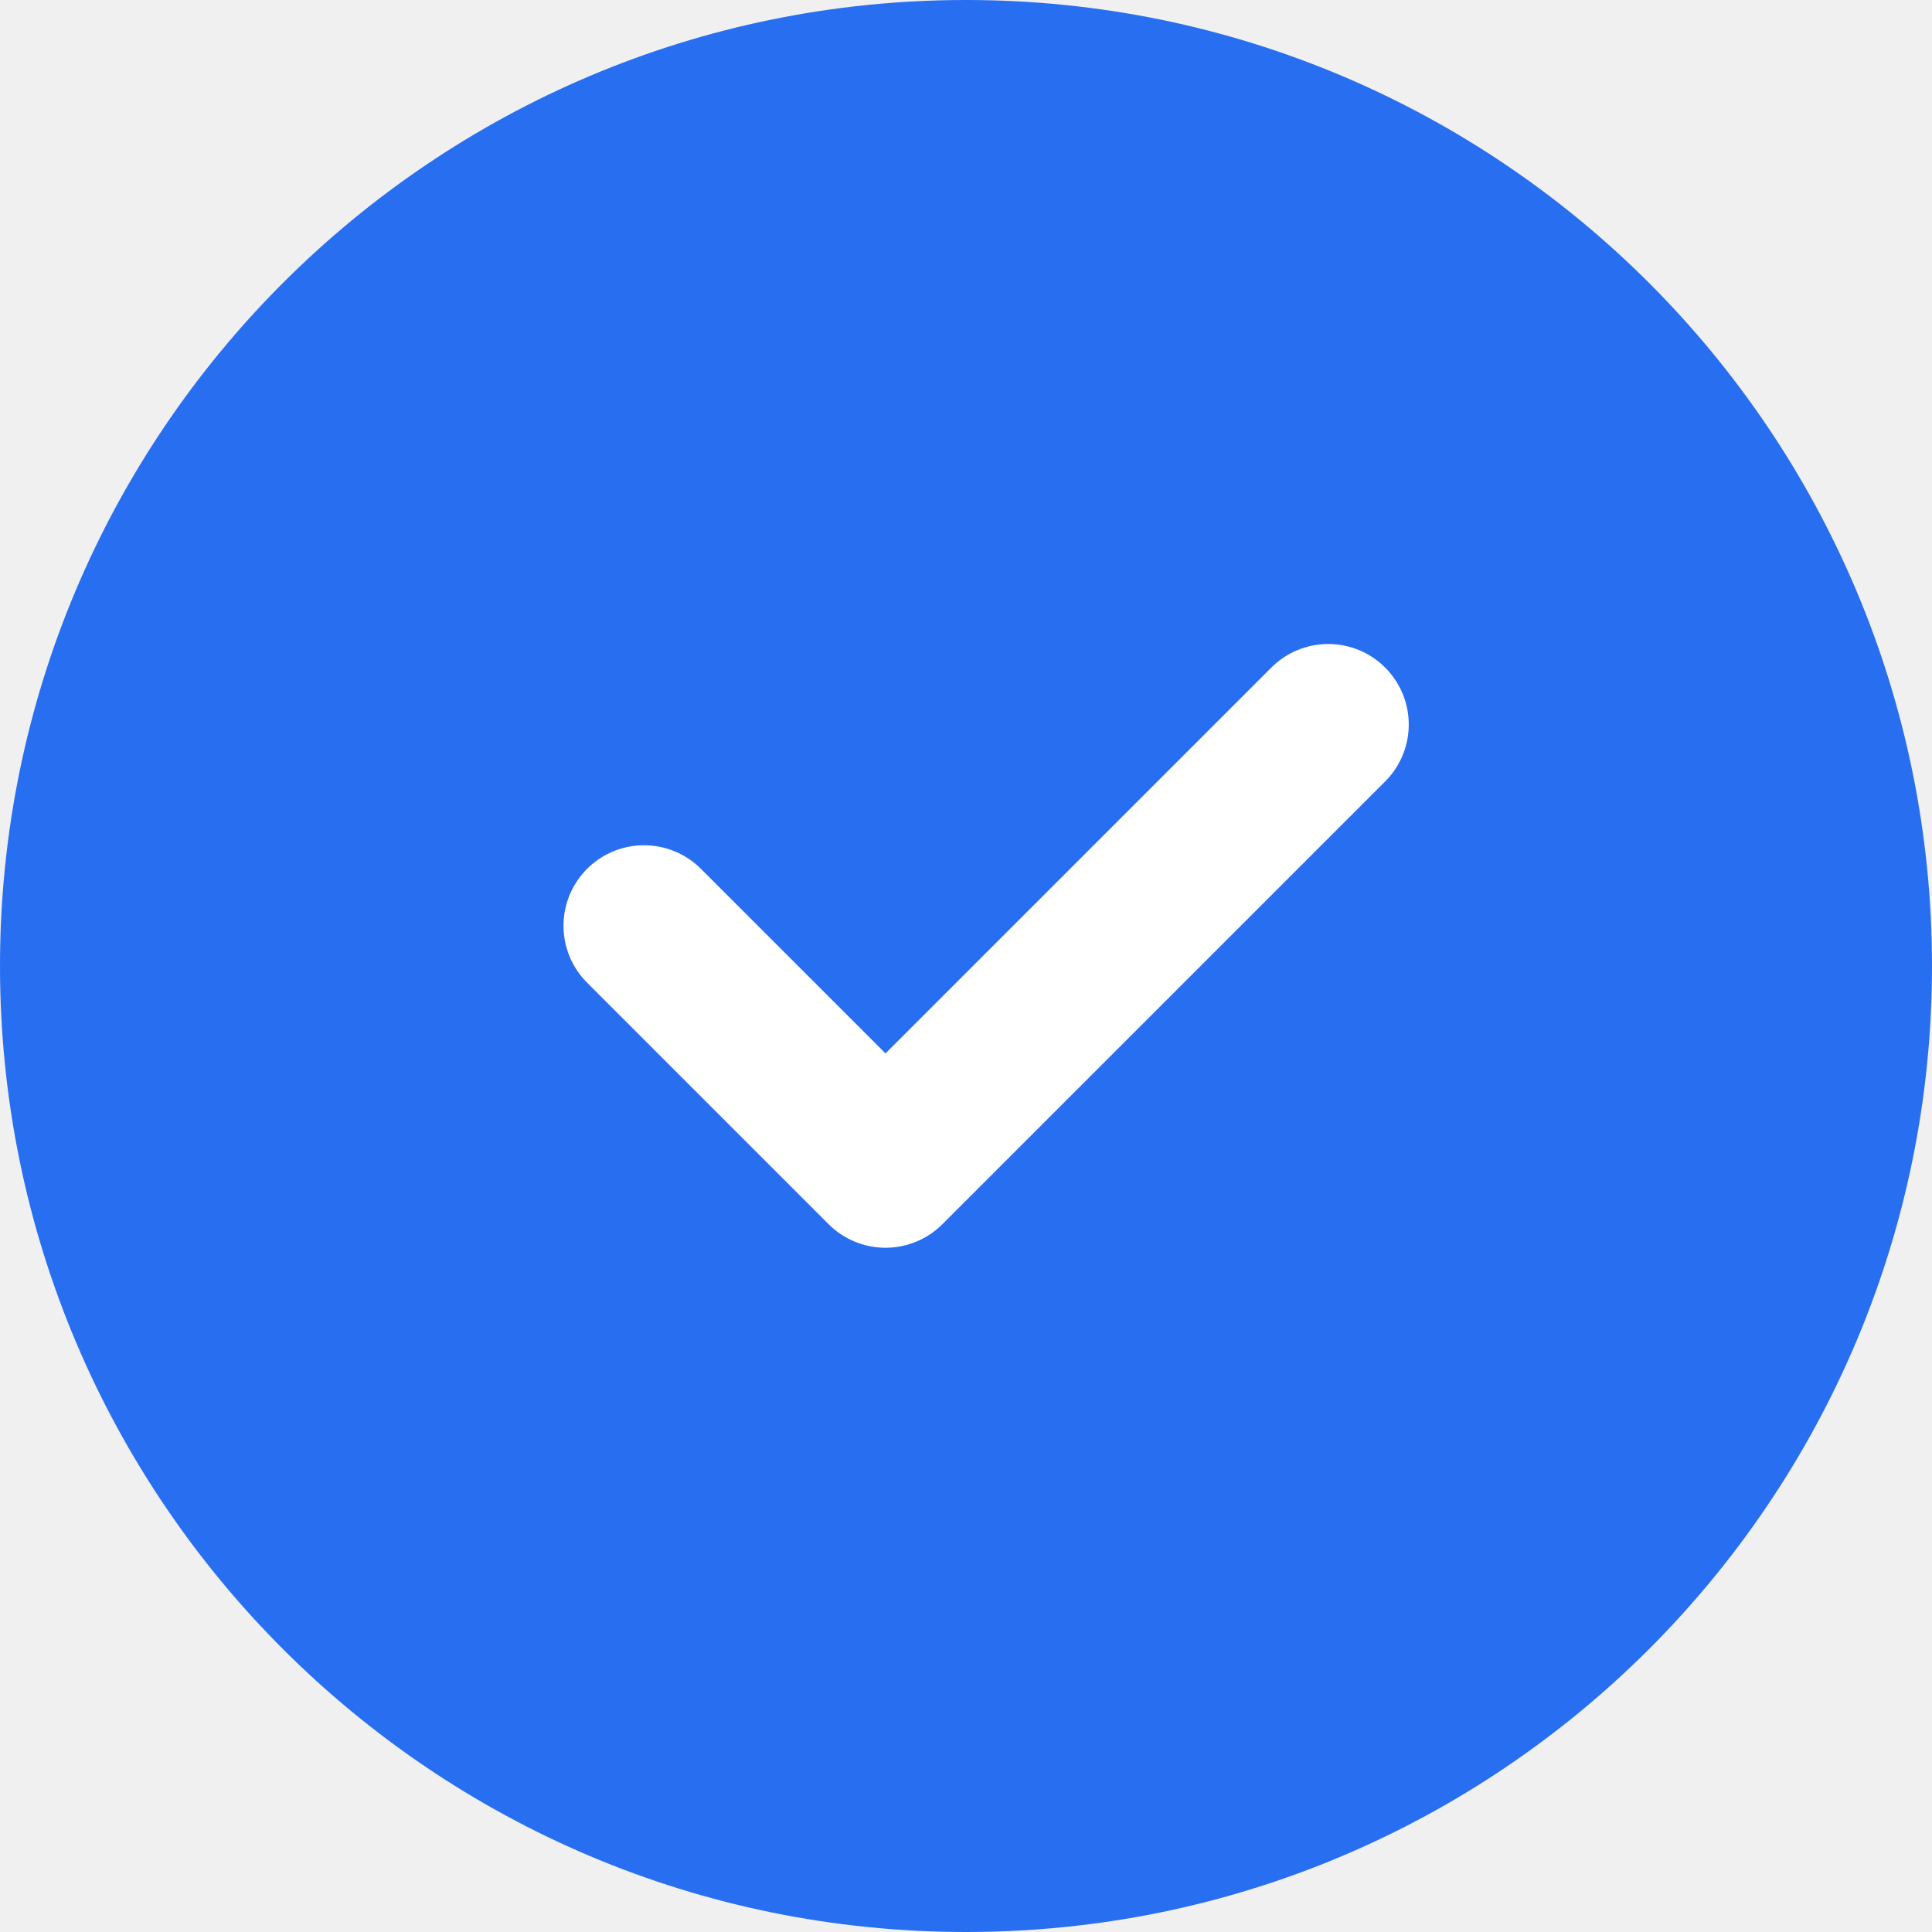
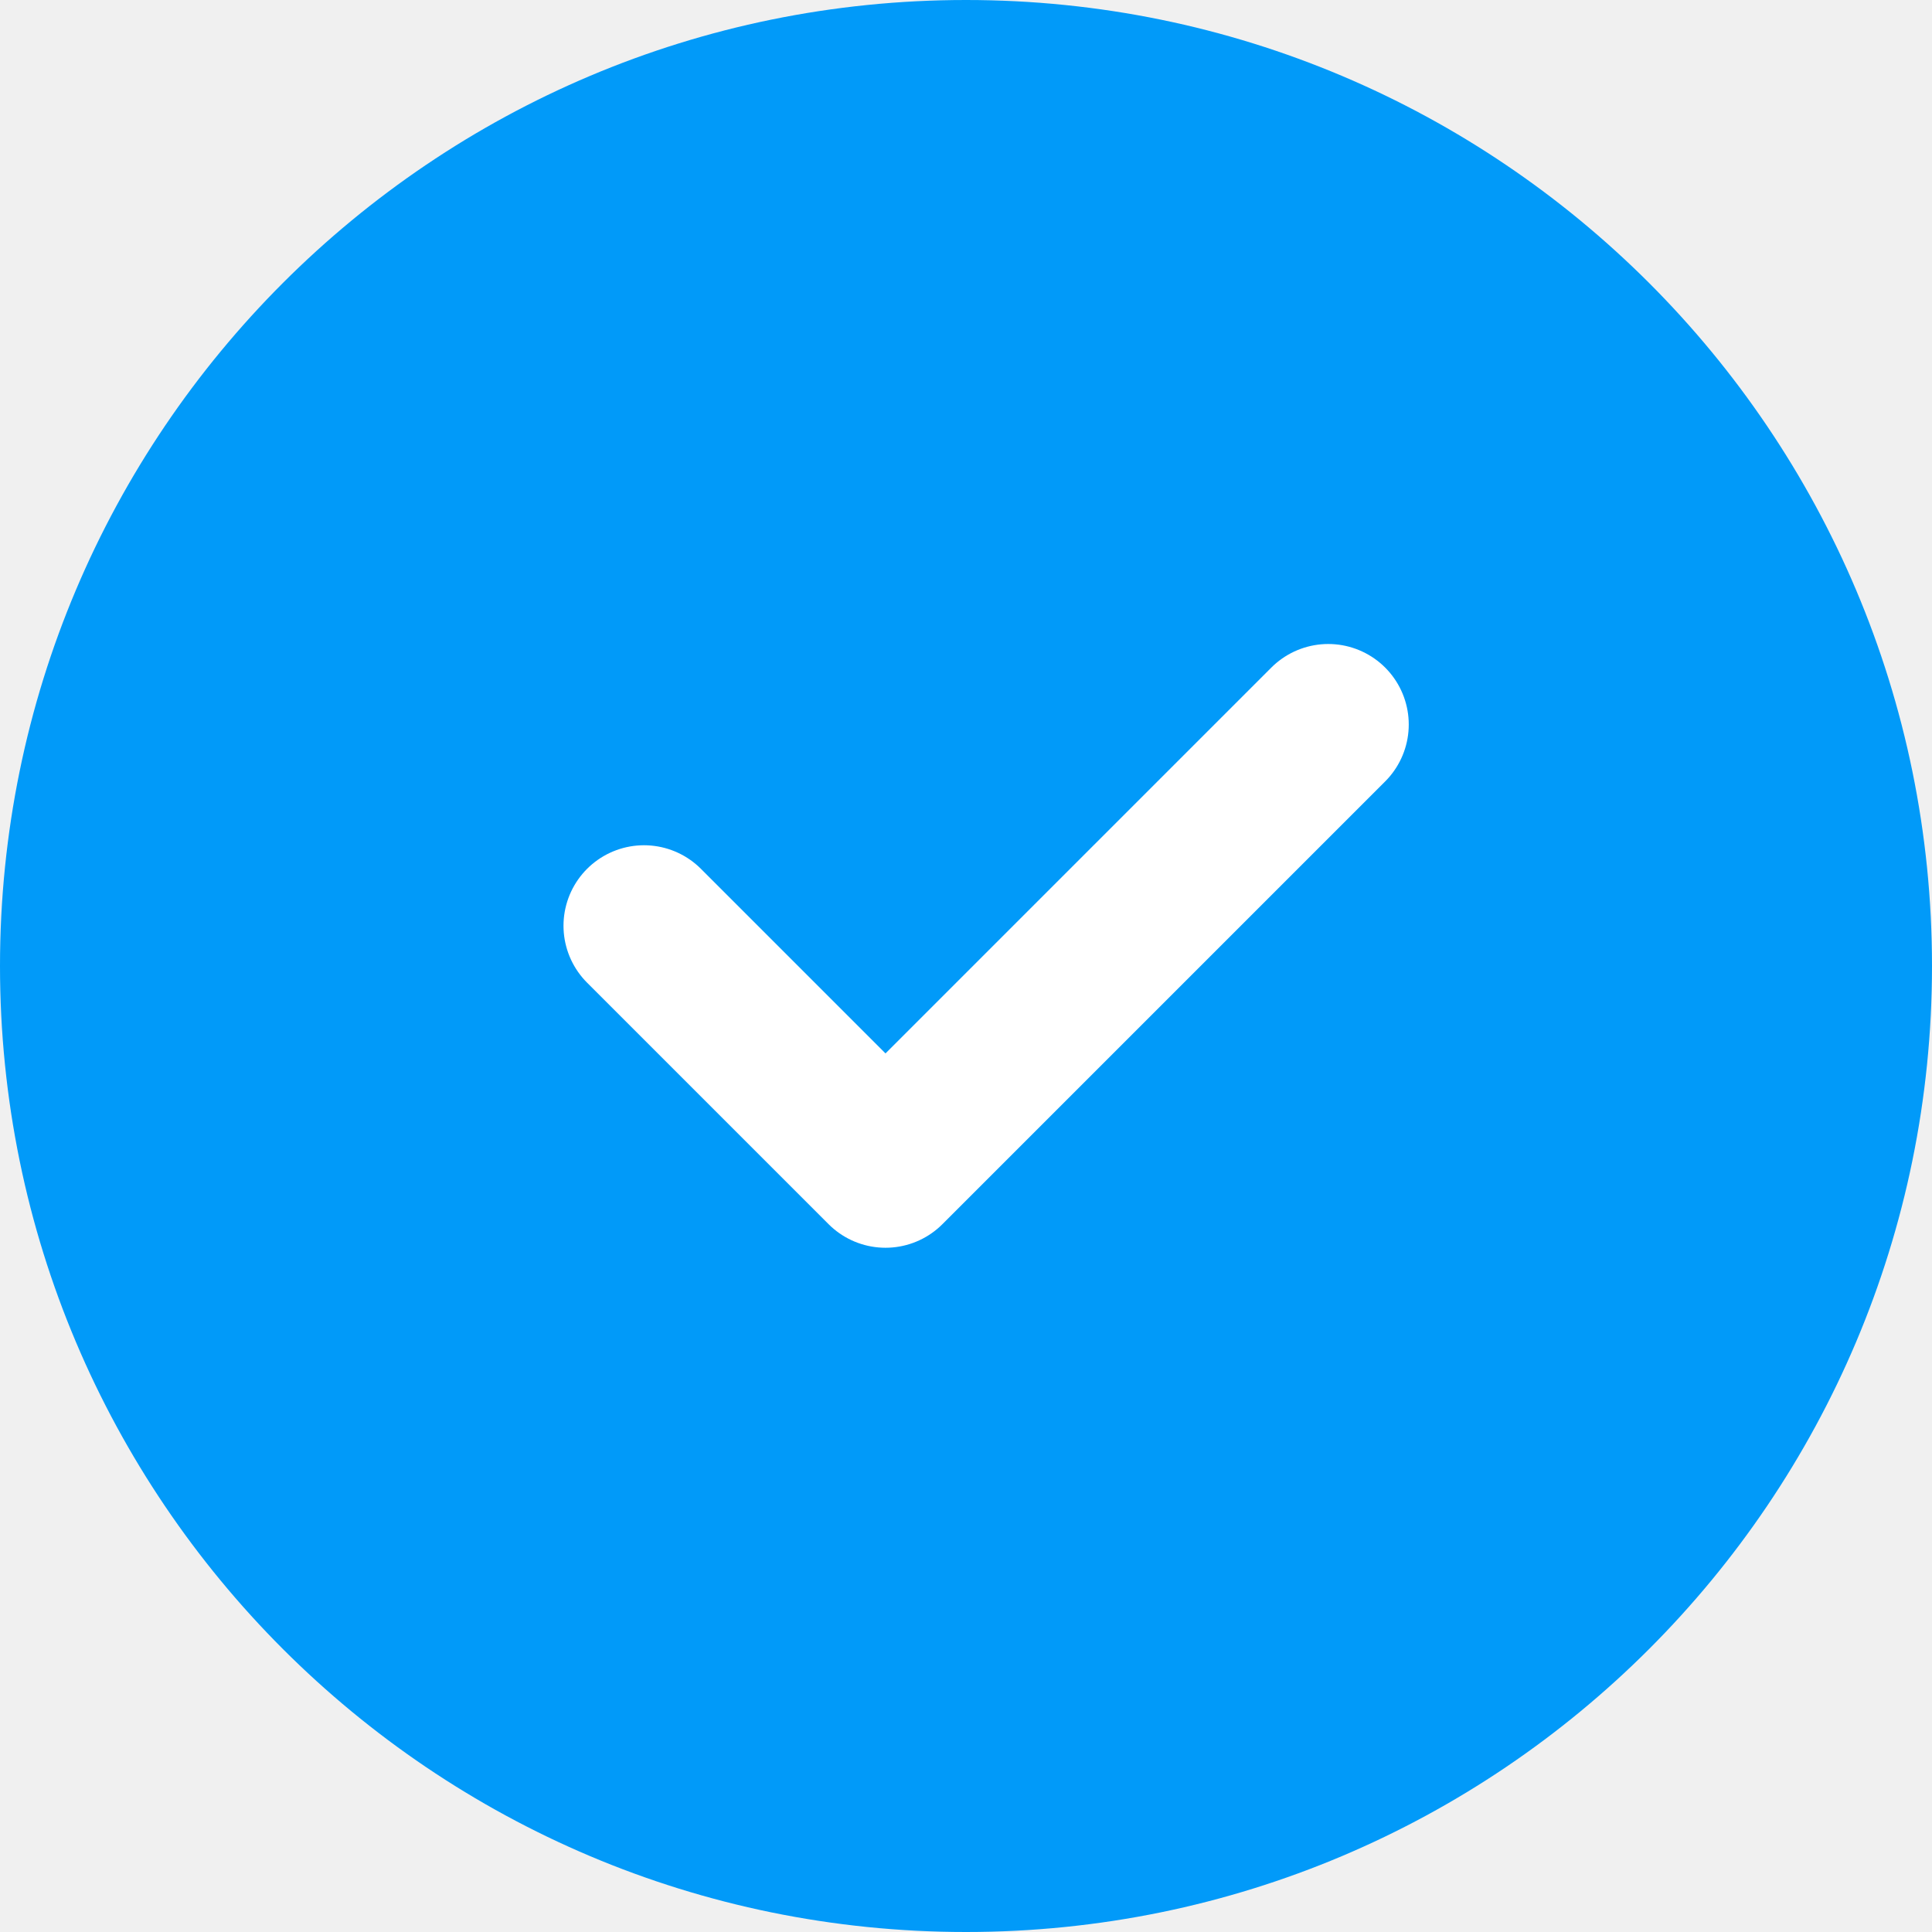
<svg xmlns="http://www.w3.org/2000/svg" width="24" height="24" viewBox="0 0 24 24" fill="none">
-   <circle cx="12" cy="12" r="12" fill="#286EF0" />
+   <circle cx="12" cy="12" r="12" fill="#019AF9" />
  <path d="M8 11.5L11 14.5L16.5 9" stroke="white" stroke-width="2" stroke-linecap="round" stroke-linejoin="round" />
</svg>
